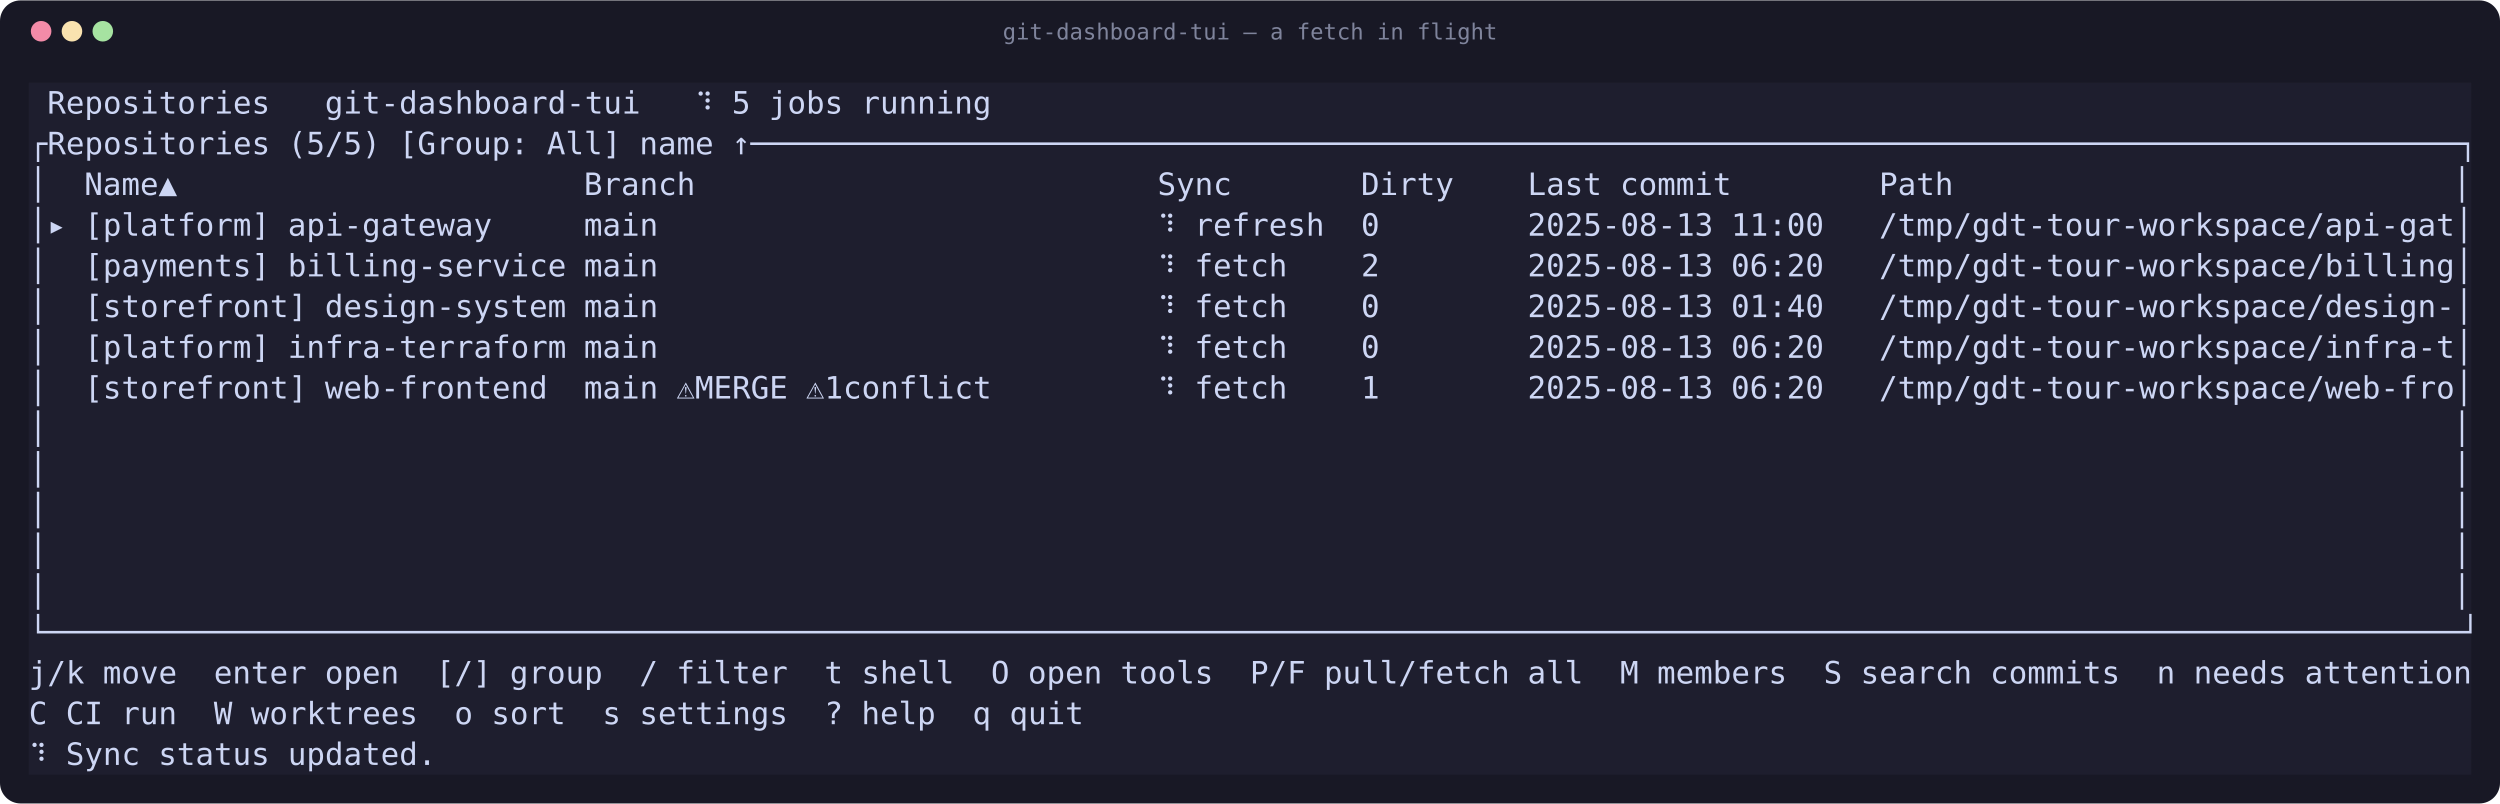
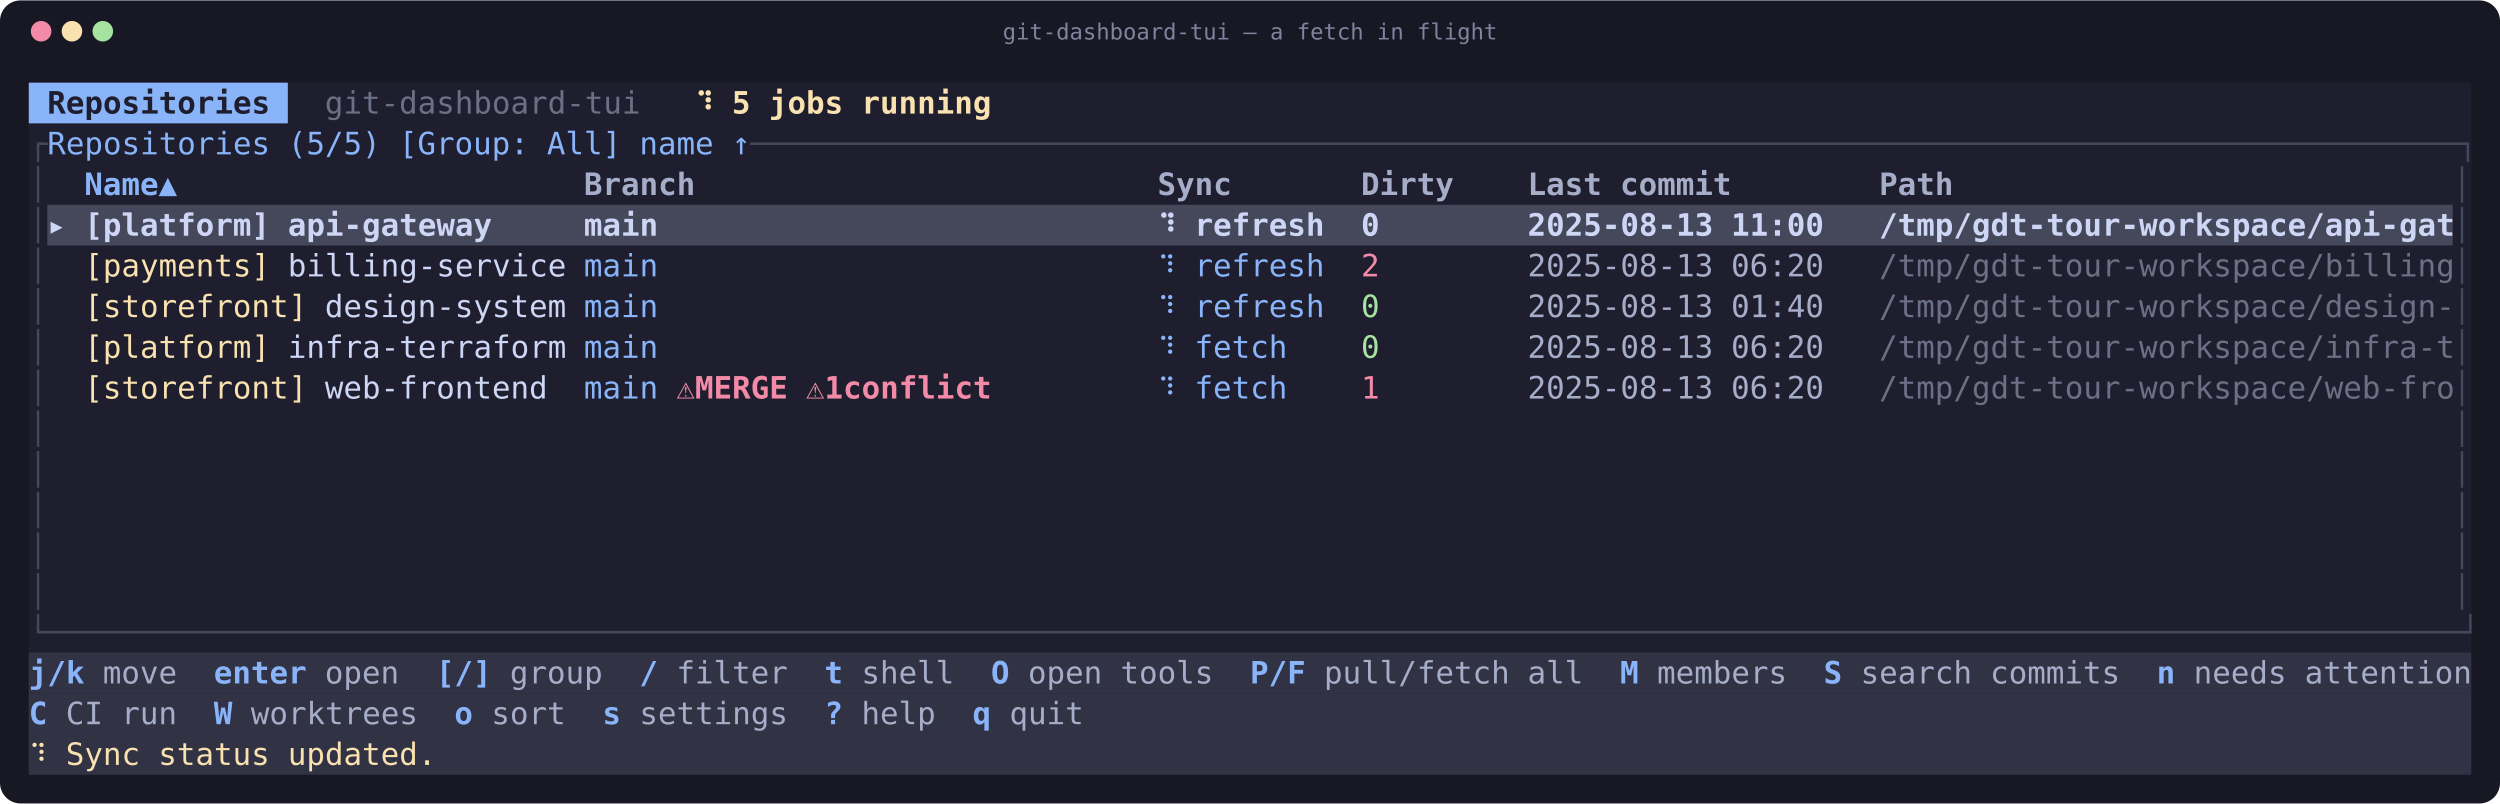
<svg xmlns="http://www.w3.org/2000/svg" width="1216" height="391" viewBox="0 0 1216.00 390.60" font-family="ui-monospace,SFMono-Regular,Menlo,Consolas,'DejaVu Sans Mono','Noto Sans Mono CJK JP','Hiragino Kaku Gothic ProN','Yu Gothic',monospace" font-size="15.0">
  <rect width="1216.00" height="390.60" rx="10" fill="#181825" />
  <circle cx="20.0" cy="15.0" r="5" fill="#f38ba8" />
  <circle cx="35.0" cy="15.0" r="5" fill="#f9e2af" />
  <circle cx="50.0" cy="15.0" r="5" fill="#a6e3a1" />
  <text x="608.0" y="19.0" fill="#7f849c" font-size="10.8" text-anchor="middle">git-dashboard-tui — a fetch in flight</text>
  <rect x="14.00" y="40.00" width="1188.00" height="336.60" fill="#1e1e2e" />
-   <text x="23.00" y="55.05" fill="#cdd6f4" textLength="108.00" lengthAdjust="spacingAndGlyphs" xml:space="preserve">Repositories</text>
-   <text x="158.00" y="55.05" fill="#cdd6f4" textLength="153.00" lengthAdjust="spacingAndGlyphs" xml:space="preserve">git-dashboard-tui</text>
-   <text x="338.00" y="55.05" fill="#cdd6f4" textLength="9.00" lengthAdjust="spacingAndGlyphs" xml:space="preserve">⠹</text>
-   <text x="356.00" y="55.05" fill="#cdd6f4" textLength="9.00" lengthAdjust="spacingAndGlyphs" xml:space="preserve">5</text>
-   <text x="374.00" y="55.05" fill="#cdd6f4" textLength="36.00" lengthAdjust="spacingAndGlyphs" xml:space="preserve">jobs</text>
-   <text x="419.00" y="55.05" fill="#cdd6f4" textLength="63.00" lengthAdjust="spacingAndGlyphs" xml:space="preserve">running</text>
-   <text x="14.00" y="74.85" fill="#cdd6f4" textLength="117.00" lengthAdjust="spacingAndGlyphs" xml:space="preserve">┌Repositories</text>
-   <text x="140.00" y="74.85" fill="#cdd6f4" textLength="45.00" lengthAdjust="spacingAndGlyphs" xml:space="preserve">(5/5)</text>
-   <text x="194.00" y="74.85" fill="#cdd6f4" textLength="63.00" lengthAdjust="spacingAndGlyphs" xml:space="preserve">[Group:</text>
-   <text x="266.00" y="74.85" fill="#cdd6f4" textLength="36.00" lengthAdjust="spacingAndGlyphs" xml:space="preserve">All]</text>
-   <text x="311.00" y="74.85" fill="#cdd6f4" textLength="36.00" lengthAdjust="spacingAndGlyphs" xml:space="preserve">name</text>
-   <text x="356.00" y="74.85" fill="#cdd6f4" textLength="846.00" lengthAdjust="spacingAndGlyphs" xml:space="preserve">↑────────────────────────────────────────────────────────────────────────────────────────────┐</text>
-   <text x="14.00" y="94.65" fill="#cdd6f4" textLength="9.00" lengthAdjust="spacingAndGlyphs" xml:space="preserve">│</text>
-   <text x="41.00" y="94.65" fill="#cdd6f4" textLength="45.00" lengthAdjust="spacingAndGlyphs" xml:space="preserve">Name▲</text>
-   <text x="284.00" y="94.65" fill="#cdd6f4" textLength="54.00" lengthAdjust="spacingAndGlyphs" xml:space="preserve">Branch</text>
-   <text x="563.00" y="94.65" fill="#cdd6f4" textLength="36.00" lengthAdjust="spacingAndGlyphs" xml:space="preserve">Sync</text>
-   <text x="662.00" y="94.65" fill="#cdd6f4" textLength="45.00" lengthAdjust="spacingAndGlyphs" xml:space="preserve">Dirty</text>
-   <text x="743.00" y="94.65" fill="#cdd6f4" textLength="36.00" lengthAdjust="spacingAndGlyphs" xml:space="preserve">Last</text>
-   <text x="788.00" y="94.65" fill="#cdd6f4" textLength="54.00" lengthAdjust="spacingAndGlyphs" xml:space="preserve">commit</text>
-   <text x="914.00" y="94.65" fill="#cdd6f4" textLength="36.00" lengthAdjust="spacingAndGlyphs" xml:space="preserve">Path</text>
-   <text x="1193.00" y="94.65" fill="#cdd6f4" textLength="9.00" lengthAdjust="spacingAndGlyphs" xml:space="preserve">│</text>
-   <text x="14.00" y="114.45" fill="#cdd6f4" textLength="18.00" lengthAdjust="spacingAndGlyphs" xml:space="preserve">│▸</text>
-   <text x="41.00" y="114.45" fill="#cdd6f4" textLength="90.00" lengthAdjust="spacingAndGlyphs" xml:space="preserve">[platform]</text>
-   <text x="140.00" y="114.45" fill="#cdd6f4" textLength="99.00" lengthAdjust="spacingAndGlyphs" xml:space="preserve">api-gateway</text>
-   <text x="284.00" y="114.45" fill="#cdd6f4" textLength="36.00" lengthAdjust="spacingAndGlyphs" xml:space="preserve">main</text>
-   <text x="563.00" y="114.45" fill="#cdd6f4" textLength="9.00" lengthAdjust="spacingAndGlyphs" xml:space="preserve">⠹</text>
-   <text x="581.00" y="114.45" fill="#cdd6f4" textLength="63.00" lengthAdjust="spacingAndGlyphs" xml:space="preserve">refresh</text>
-   <text x="662.00" y="114.45" fill="#cdd6f4" textLength="9.00" lengthAdjust="spacingAndGlyphs" xml:space="preserve">0</text>
-   <text x="743.00" y="114.45" fill="#cdd6f4" textLength="90.00" lengthAdjust="spacingAndGlyphs" xml:space="preserve">2025-08-13</text>
-   <text x="842.00" y="114.45" fill="#cdd6f4" textLength="45.00" lengthAdjust="spacingAndGlyphs" xml:space="preserve">11:00</text>
-   <text x="914.00" y="114.45" fill="#cdd6f4" textLength="288.00" lengthAdjust="spacingAndGlyphs" xml:space="preserve">/tmp/gdt-tour-workspace/api-gat│</text>
-   <text x="14.00" y="134.25" fill="#cdd6f4" textLength="9.00" lengthAdjust="spacingAndGlyphs" xml:space="preserve">│</text>
-   <text x="41.00" y="134.25" fill="#cdd6f4" textLength="90.00" lengthAdjust="spacingAndGlyphs" xml:space="preserve">[payments]</text>
+   <rect x="14.00" y="40.00" width="126.00" height="19.80" fill="#89b4fa" />
+   <text x="23.00" y="55.05" fill="#1e1e2e" font-weight="bold" textLength="108.00" lengthAdjust="spacingAndGlyphs" xml:space="preserve">Repositories</text>
+   <text x="158.00" y="55.05" fill="#6c7086" textLength="153.00" lengthAdjust="spacingAndGlyphs" xml:space="preserve">git-dashboard-tui</text>
+   <text x="338.00" y="55.05" fill="#f9e2af" font-weight="bold" textLength="9.00" lengthAdjust="spacingAndGlyphs" xml:space="preserve">⠹</text>
+   <text x="356.00" y="55.05" fill="#f9e2af" font-weight="bold" textLength="9.00" lengthAdjust="spacingAndGlyphs" xml:space="preserve">5</text>
+   <text x="374.00" y="55.05" fill="#f9e2af" font-weight="bold" textLength="36.00" lengthAdjust="spacingAndGlyphs" xml:space="preserve">jobs</text>
+   <text x="419.00" y="55.05" fill="#f9e2af" font-weight="bold" textLength="63.00" lengthAdjust="spacingAndGlyphs" xml:space="preserve">running</text>
+   <text x="14.00" y="74.85" fill="#45475a" textLength="9.00" lengthAdjust="spacingAndGlyphs" xml:space="preserve">┌</text>
+   <text x="23.00" y="74.85" fill="#89b4fa" textLength="108.00" lengthAdjust="spacingAndGlyphs" xml:space="preserve">Repositories</text>
+   <text x="140.00" y="74.85" fill="#89b4fa" textLength="45.00" lengthAdjust="spacingAndGlyphs" xml:space="preserve">(5/5)</text>
+   <text x="194.00" y="74.85" fill="#89b4fa" textLength="63.00" lengthAdjust="spacingAndGlyphs" xml:space="preserve">[Group:</text>
+   <text x="266.00" y="74.85" fill="#89b4fa" textLength="36.00" lengthAdjust="spacingAndGlyphs" xml:space="preserve">All]</text>
+   <text x="311.00" y="74.85" fill="#89b4fa" textLength="36.00" lengthAdjust="spacingAndGlyphs" xml:space="preserve">name</text>
+   <text x="356.00" y="74.85" fill="#89b4fa" textLength="9.00" lengthAdjust="spacingAndGlyphs" xml:space="preserve">↑</text>
+   <text x="365.00" y="74.85" fill="#45475a" textLength="837.00" lengthAdjust="spacingAndGlyphs" xml:space="preserve">────────────────────────────────────────────────────────────────────────────────────────────┐</text>
+   <text x="14.00" y="94.65" fill="#45475a" textLength="9.00" lengthAdjust="spacingAndGlyphs" xml:space="preserve">│</text>
+   <text x="41.00" y="94.65" fill="#89b4fa" font-weight="bold" textLength="45.00" lengthAdjust="spacingAndGlyphs" xml:space="preserve">Name▲</text>
+   <text x="284.00" y="94.65" fill="#a6adc8" font-weight="bold" textLength="54.00" lengthAdjust="spacingAndGlyphs" xml:space="preserve">Branch</text>
+   <text x="563.00" y="94.65" fill="#a6adc8" font-weight="bold" textLength="36.00" lengthAdjust="spacingAndGlyphs" xml:space="preserve">Sync</text>
+   <text x="662.00" y="94.65" fill="#a6adc8" font-weight="bold" textLength="45.00" lengthAdjust="spacingAndGlyphs" xml:space="preserve">Dirty</text>
+   <text x="743.00" y="94.65" fill="#a6adc8" font-weight="bold" textLength="36.00" lengthAdjust="spacingAndGlyphs" xml:space="preserve">Last</text>
+   <text x="788.00" y="94.65" fill="#a6adc8" font-weight="bold" textLength="54.00" lengthAdjust="spacingAndGlyphs" xml:space="preserve">commit</text>
+   <text x="914.00" y="94.65" fill="#a6adc8" font-weight="bold" textLength="36.00" lengthAdjust="spacingAndGlyphs" xml:space="preserve">Path</text>
+   <text x="1193.00" y="94.65" fill="#45475a" textLength="9.00" lengthAdjust="spacingAndGlyphs" xml:space="preserve">│</text>
+   <rect x="23.00" y="99.40" width="1170.00" height="19.80" fill="#45475a" />
+   <text x="14.00" y="114.45" fill="#45475a" textLength="9.00" lengthAdjust="spacingAndGlyphs" xml:space="preserve">│</text>
+   <text x="23.00" y="114.45" fill="#cdd6f4" font-weight="bold" textLength="9.00" lengthAdjust="spacingAndGlyphs" xml:space="preserve">▸</text>
+   <text x="41.00" y="114.45" fill="#cdd6f4" font-weight="bold" textLength="90.00" lengthAdjust="spacingAndGlyphs" xml:space="preserve">[platform]</text>
+   <text x="140.00" y="114.45" fill="#cdd6f4" font-weight="bold" textLength="99.00" lengthAdjust="spacingAndGlyphs" xml:space="preserve">api-gateway</text>
+   <text x="284.00" y="114.45" fill="#cdd6f4" font-weight="bold" textLength="36.00" lengthAdjust="spacingAndGlyphs" xml:space="preserve">main</text>
+   <text x="563.00" y="114.45" fill="#cdd6f4" font-weight="bold" textLength="9.00" lengthAdjust="spacingAndGlyphs" xml:space="preserve">⠹</text>
+   <text x="581.00" y="114.45" fill="#cdd6f4" font-weight="bold" textLength="63.00" lengthAdjust="spacingAndGlyphs" xml:space="preserve">refresh</text>
+   <text x="662.00" y="114.45" fill="#cdd6f4" font-weight="bold" textLength="9.00" lengthAdjust="spacingAndGlyphs" xml:space="preserve">0</text>
+   <text x="743.00" y="114.45" fill="#cdd6f4" font-weight="bold" textLength="90.00" lengthAdjust="spacingAndGlyphs" xml:space="preserve">2025-08-13</text>
+   <text x="842.00" y="114.45" fill="#cdd6f4" font-weight="bold" textLength="45.00" lengthAdjust="spacingAndGlyphs" xml:space="preserve">11:00</text>
+   <text x="914.00" y="114.45" fill="#cdd6f4" font-weight="bold" textLength="279.00" lengthAdjust="spacingAndGlyphs" xml:space="preserve">/tmp/gdt-tour-workspace/api-gat</text>
+   <text x="1193.00" y="114.45" fill="#45475a" textLength="9.00" lengthAdjust="spacingAndGlyphs" xml:space="preserve">│</text>
+   <text x="14.00" y="134.25" fill="#45475a" textLength="9.00" lengthAdjust="spacingAndGlyphs" xml:space="preserve">│</text>
+   <text x="41.00" y="134.25" fill="#f9e2af" textLength="90.00" lengthAdjust="spacingAndGlyphs" xml:space="preserve">[payments]</text>
  <text x="140.00" y="134.25" fill="#cdd6f4" textLength="135.00" lengthAdjust="spacingAndGlyphs" xml:space="preserve">billing-service</text>
-   <text x="284.00" y="134.25" fill="#cdd6f4" textLength="36.00" lengthAdjust="spacingAndGlyphs" xml:space="preserve">main</text>
-   <text x="563.00" y="134.25" fill="#cdd6f4" textLength="9.00" lengthAdjust="spacingAndGlyphs" xml:space="preserve">⠹</text>
-   <text x="581.00" y="134.25" fill="#cdd6f4" textLength="45.00" lengthAdjust="spacingAndGlyphs" xml:space="preserve">fetch</text>
-   <text x="662.00" y="134.25" fill="#cdd6f4" textLength="9.00" lengthAdjust="spacingAndGlyphs" xml:space="preserve">2</text>
-   <text x="743.00" y="134.25" fill="#cdd6f4" textLength="90.00" lengthAdjust="spacingAndGlyphs" xml:space="preserve">2025-08-13</text>
-   <text x="842.00" y="134.25" fill="#cdd6f4" textLength="45.00" lengthAdjust="spacingAndGlyphs" xml:space="preserve">06:20</text>
-   <text x="914.00" y="134.25" fill="#cdd6f4" textLength="288.00" lengthAdjust="spacingAndGlyphs" xml:space="preserve">/tmp/gdt-tour-workspace/billing│</text>
-   <text x="14.00" y="154.05" fill="#cdd6f4" textLength="9.00" lengthAdjust="spacingAndGlyphs" xml:space="preserve">│</text>
-   <text x="41.00" y="154.05" fill="#cdd6f4" textLength="108.00" lengthAdjust="spacingAndGlyphs" xml:space="preserve">[storefront]</text>
+   <text x="284.00" y="134.25" fill="#89b4fa" textLength="36.00" lengthAdjust="spacingAndGlyphs" xml:space="preserve">main</text>
+   <text x="563.00" y="134.25" fill="#89b4fa" textLength="9.00" lengthAdjust="spacingAndGlyphs" xml:space="preserve">⠹</text>
+   <text x="581.00" y="134.25" fill="#89b4fa" textLength="63.00" lengthAdjust="spacingAndGlyphs" xml:space="preserve">refresh</text>
+   <text x="662.00" y="134.25" fill="#f38ba8" textLength="9.00" lengthAdjust="spacingAndGlyphs" xml:space="preserve">2</text>
+   <text x="743.00" y="134.25" fill="#a6adc8" textLength="90.00" lengthAdjust="spacingAndGlyphs" xml:space="preserve">2025-08-13</text>
+   <text x="842.00" y="134.25" fill="#a6adc8" textLength="45.00" lengthAdjust="spacingAndGlyphs" xml:space="preserve">06:20</text>
+   <text x="914.00" y="134.25" fill="#6c7086" textLength="279.00" lengthAdjust="spacingAndGlyphs" xml:space="preserve">/tmp/gdt-tour-workspace/billing</text>
+   <text x="1193.00" y="134.25" fill="#45475a" textLength="9.00" lengthAdjust="spacingAndGlyphs" xml:space="preserve">│</text>
+   <text x="14.00" y="154.05" fill="#45475a" textLength="9.00" lengthAdjust="spacingAndGlyphs" xml:space="preserve">│</text>
+   <text x="41.00" y="154.05" fill="#f9e2af" textLength="108.00" lengthAdjust="spacingAndGlyphs" xml:space="preserve">[storefront]</text>
  <text x="158.00" y="154.05" fill="#cdd6f4" textLength="117.00" lengthAdjust="spacingAndGlyphs" xml:space="preserve">design-system</text>
-   <text x="284.00" y="154.05" fill="#cdd6f4" textLength="36.00" lengthAdjust="spacingAndGlyphs" xml:space="preserve">main</text>
-   <text x="563.00" y="154.05" fill="#cdd6f4" textLength="9.00" lengthAdjust="spacingAndGlyphs" xml:space="preserve">⠹</text>
-   <text x="581.00" y="154.05" fill="#cdd6f4" textLength="45.00" lengthAdjust="spacingAndGlyphs" xml:space="preserve">fetch</text>
-   <text x="662.00" y="154.05" fill="#cdd6f4" textLength="9.00" lengthAdjust="spacingAndGlyphs" xml:space="preserve">0</text>
-   <text x="743.00" y="154.05" fill="#cdd6f4" textLength="90.00" lengthAdjust="spacingAndGlyphs" xml:space="preserve">2025-08-13</text>
-   <text x="842.00" y="154.05" fill="#cdd6f4" textLength="45.00" lengthAdjust="spacingAndGlyphs" xml:space="preserve">01:40</text>
-   <text x="914.00" y="154.05" fill="#cdd6f4" textLength="288.00" lengthAdjust="spacingAndGlyphs" xml:space="preserve">/tmp/gdt-tour-workspace/design-│</text>
-   <text x="14.00" y="173.85" fill="#cdd6f4" textLength="9.00" lengthAdjust="spacingAndGlyphs" xml:space="preserve">│</text>
-   <text x="41.00" y="173.85" fill="#cdd6f4" textLength="90.00" lengthAdjust="spacingAndGlyphs" xml:space="preserve">[platform]</text>
+   <text x="284.00" y="154.05" fill="#89b4fa" textLength="36.00" lengthAdjust="spacingAndGlyphs" xml:space="preserve">main</text>
+   <text x="563.00" y="154.05" fill="#89b4fa" textLength="9.00" lengthAdjust="spacingAndGlyphs" xml:space="preserve">⠹</text>
+   <text x="581.00" y="154.05" fill="#89b4fa" textLength="63.00" lengthAdjust="spacingAndGlyphs" xml:space="preserve">refresh</text>
+   <text x="662.00" y="154.05" fill="#a6e3a1" textLength="9.00" lengthAdjust="spacingAndGlyphs" xml:space="preserve">0</text>
+   <text x="743.00" y="154.05" fill="#a6adc8" textLength="90.00" lengthAdjust="spacingAndGlyphs" xml:space="preserve">2025-08-13</text>
+   <text x="842.00" y="154.05" fill="#a6adc8" textLength="45.00" lengthAdjust="spacingAndGlyphs" xml:space="preserve">01:40</text>
+   <text x="914.00" y="154.05" fill="#6c7086" textLength="279.00" lengthAdjust="spacingAndGlyphs" xml:space="preserve">/tmp/gdt-tour-workspace/design-</text>
+   <text x="1193.00" y="154.05" fill="#45475a" textLength="9.00" lengthAdjust="spacingAndGlyphs" xml:space="preserve">│</text>
+   <text x="14.00" y="173.85" fill="#45475a" textLength="9.00" lengthAdjust="spacingAndGlyphs" xml:space="preserve">│</text>
+   <text x="41.00" y="173.85" fill="#f9e2af" textLength="90.00" lengthAdjust="spacingAndGlyphs" xml:space="preserve">[platform]</text>
  <text x="140.00" y="173.85" fill="#cdd6f4" textLength="135.00" lengthAdjust="spacingAndGlyphs" xml:space="preserve">infra-terraform</text>
-   <text x="284.00" y="173.85" fill="#cdd6f4" textLength="36.00" lengthAdjust="spacingAndGlyphs" xml:space="preserve">main</text>
-   <text x="563.00" y="173.85" fill="#cdd6f4" textLength="9.00" lengthAdjust="spacingAndGlyphs" xml:space="preserve">⠹</text>
-   <text x="581.00" y="173.85" fill="#cdd6f4" textLength="45.00" lengthAdjust="spacingAndGlyphs" xml:space="preserve">fetch</text>
-   <text x="662.00" y="173.85" fill="#cdd6f4" textLength="9.00" lengthAdjust="spacingAndGlyphs" xml:space="preserve">0</text>
-   <text x="743.00" y="173.85" fill="#cdd6f4" textLength="90.00" lengthAdjust="spacingAndGlyphs" xml:space="preserve">2025-08-13</text>
-   <text x="842.00" y="173.85" fill="#cdd6f4" textLength="45.00" lengthAdjust="spacingAndGlyphs" xml:space="preserve">06:20</text>
-   <text x="914.00" y="173.85" fill="#cdd6f4" textLength="288.00" lengthAdjust="spacingAndGlyphs" xml:space="preserve">/tmp/gdt-tour-workspace/infra-t│</text>
-   <text x="14.00" y="193.65" fill="#cdd6f4" textLength="9.00" lengthAdjust="spacingAndGlyphs" xml:space="preserve">│</text>
-   <text x="41.00" y="193.65" fill="#cdd6f4" textLength="108.00" lengthAdjust="spacingAndGlyphs" xml:space="preserve">[storefront]</text>
+   <text x="284.00" y="173.85" fill="#89b4fa" textLength="36.00" lengthAdjust="spacingAndGlyphs" xml:space="preserve">main</text>
+   <text x="563.00" y="173.85" fill="#89b4fa" textLength="9.00" lengthAdjust="spacingAndGlyphs" xml:space="preserve">⠹</text>
+   <text x="581.00" y="173.85" fill="#89b4fa" textLength="45.00" lengthAdjust="spacingAndGlyphs" xml:space="preserve">fetch</text>
+   <text x="662.00" y="173.85" fill="#a6e3a1" textLength="9.00" lengthAdjust="spacingAndGlyphs" xml:space="preserve">0</text>
+   <text x="743.00" y="173.85" fill="#a6adc8" textLength="90.00" lengthAdjust="spacingAndGlyphs" xml:space="preserve">2025-08-13</text>
+   <text x="842.00" y="173.85" fill="#a6adc8" textLength="45.00" lengthAdjust="spacingAndGlyphs" xml:space="preserve">06:20</text>
+   <text x="914.00" y="173.85" fill="#6c7086" textLength="279.00" lengthAdjust="spacingAndGlyphs" xml:space="preserve">/tmp/gdt-tour-workspace/infra-t</text>
+   <text x="1193.00" y="173.85" fill="#45475a" textLength="9.00" lengthAdjust="spacingAndGlyphs" xml:space="preserve">│</text>
+   <text x="14.00" y="193.65" fill="#45475a" textLength="9.00" lengthAdjust="spacingAndGlyphs" xml:space="preserve">│</text>
+   <text x="41.00" y="193.65" fill="#f9e2af" textLength="108.00" lengthAdjust="spacingAndGlyphs" xml:space="preserve">[storefront]</text>
  <text x="158.00" y="193.65" fill="#cdd6f4" textLength="108.00" lengthAdjust="spacingAndGlyphs" xml:space="preserve">web-frontend</text>
-   <text x="284.00" y="193.65" fill="#cdd6f4" textLength="36.00" lengthAdjust="spacingAndGlyphs" xml:space="preserve">main</text>
-   <text x="329.00" y="193.65" fill="#cdd6f4" textLength="54.00" lengthAdjust="spacingAndGlyphs" xml:space="preserve">⚠MERGE</text>
-   <text x="392.00" y="193.65" fill="#cdd6f4" textLength="90.00" lengthAdjust="spacingAndGlyphs" xml:space="preserve">⚠1conflict</text>
-   <text x="563.00" y="193.65" fill="#cdd6f4" textLength="9.00" lengthAdjust="spacingAndGlyphs" xml:space="preserve">⠹</text>
-   <text x="581.00" y="193.65" fill="#cdd6f4" textLength="45.00" lengthAdjust="spacingAndGlyphs" xml:space="preserve">fetch</text>
-   <text x="662.00" y="193.65" fill="#cdd6f4" textLength="9.00" lengthAdjust="spacingAndGlyphs" xml:space="preserve">1</text>
-   <text x="743.00" y="193.65" fill="#cdd6f4" textLength="90.00" lengthAdjust="spacingAndGlyphs" xml:space="preserve">2025-08-13</text>
-   <text x="842.00" y="193.65" fill="#cdd6f4" textLength="45.00" lengthAdjust="spacingAndGlyphs" xml:space="preserve">06:20</text>
-   <text x="914.00" y="193.65" fill="#cdd6f4" textLength="288.00" lengthAdjust="spacingAndGlyphs" xml:space="preserve">/tmp/gdt-tour-workspace/web-fro│</text>
-   <text x="14.00" y="213.45" fill="#cdd6f4" textLength="9.00" lengthAdjust="spacingAndGlyphs" xml:space="preserve">│</text>
-   <text x="1193.00" y="213.45" fill="#cdd6f4" textLength="9.00" lengthAdjust="spacingAndGlyphs" xml:space="preserve">│</text>
-   <text x="14.00" y="233.25" fill="#cdd6f4" textLength="9.00" lengthAdjust="spacingAndGlyphs" xml:space="preserve">│</text>
-   <text x="1193.00" y="233.25" fill="#cdd6f4" textLength="9.00" lengthAdjust="spacingAndGlyphs" xml:space="preserve">│</text>
-   <text x="14.00" y="253.05" fill="#cdd6f4" textLength="9.00" lengthAdjust="spacingAndGlyphs" xml:space="preserve">│</text>
-   <text x="1193.00" y="253.05" fill="#cdd6f4" textLength="9.00" lengthAdjust="spacingAndGlyphs" xml:space="preserve">│</text>
-   <text x="14.00" y="272.85" fill="#cdd6f4" textLength="9.00" lengthAdjust="spacingAndGlyphs" xml:space="preserve">│</text>
-   <text x="1193.00" y="272.85" fill="#cdd6f4" textLength="9.00" lengthAdjust="spacingAndGlyphs" xml:space="preserve">│</text>
-   <text x="14.00" y="292.65" fill="#cdd6f4" textLength="9.00" lengthAdjust="spacingAndGlyphs" xml:space="preserve">│</text>
-   <text x="1193.00" y="292.65" fill="#cdd6f4" textLength="9.00" lengthAdjust="spacingAndGlyphs" xml:space="preserve">│</text>
-   <text x="14.00" y="312.45" fill="#cdd6f4" textLength="1188.00" lengthAdjust="spacingAndGlyphs" xml:space="preserve">└──────────────────────────────────────────────────────────────────────────────────────────────────────────────────────────────────┘</text>
-   <text x="14.00" y="332.25" fill="#cdd6f4" textLength="27.00" lengthAdjust="spacingAndGlyphs" xml:space="preserve">j/k</text>
-   <text x="50.00" y="332.25" fill="#cdd6f4" textLength="36.00" lengthAdjust="spacingAndGlyphs" xml:space="preserve">move</text>
-   <text x="104.00" y="332.25" fill="#cdd6f4" textLength="45.00" lengthAdjust="spacingAndGlyphs" xml:space="preserve">enter</text>
-   <text x="158.00" y="332.25" fill="#cdd6f4" textLength="36.00" lengthAdjust="spacingAndGlyphs" xml:space="preserve">open</text>
-   <text x="212.00" y="332.25" fill="#cdd6f4" textLength="27.00" lengthAdjust="spacingAndGlyphs" xml:space="preserve">[/]</text>
-   <text x="248.00" y="332.25" fill="#cdd6f4" textLength="45.00" lengthAdjust="spacingAndGlyphs" xml:space="preserve">group</text>
-   <text x="311.00" y="332.25" fill="#cdd6f4" textLength="9.00" lengthAdjust="spacingAndGlyphs" xml:space="preserve">/</text>
-   <text x="329.00" y="332.25" fill="#cdd6f4" textLength="54.00" lengthAdjust="spacingAndGlyphs" xml:space="preserve">filter</text>
-   <text x="401.00" y="332.25" fill="#cdd6f4" textLength="9.00" lengthAdjust="spacingAndGlyphs" xml:space="preserve">t</text>
-   <text x="419.00" y="332.25" fill="#cdd6f4" textLength="45.00" lengthAdjust="spacingAndGlyphs" xml:space="preserve">shell</text>
-   <text x="482.00" y="332.25" fill="#cdd6f4" textLength="9.00" lengthAdjust="spacingAndGlyphs" xml:space="preserve">O</text>
-   <text x="500.00" y="332.25" fill="#cdd6f4" textLength="36.00" lengthAdjust="spacingAndGlyphs" xml:space="preserve">open</text>
-   <text x="545.00" y="332.25" fill="#cdd6f4" textLength="45.00" lengthAdjust="spacingAndGlyphs" xml:space="preserve">tools</text>
-   <text x="608.00" y="332.25" fill="#cdd6f4" textLength="27.00" lengthAdjust="spacingAndGlyphs" xml:space="preserve">P/F</text>
-   <text x="644.00" y="332.25" fill="#cdd6f4" textLength="90.00" lengthAdjust="spacingAndGlyphs" xml:space="preserve">pull/fetch</text>
-   <text x="743.00" y="332.25" fill="#cdd6f4" textLength="27.00" lengthAdjust="spacingAndGlyphs" xml:space="preserve">all</text>
-   <text x="788.00" y="332.25" fill="#cdd6f4" textLength="9.00" lengthAdjust="spacingAndGlyphs" xml:space="preserve">M</text>
-   <text x="806.00" y="332.25" fill="#cdd6f4" textLength="63.00" lengthAdjust="spacingAndGlyphs" xml:space="preserve">members</text>
-   <text x="887.00" y="332.25" fill="#cdd6f4" textLength="9.00" lengthAdjust="spacingAndGlyphs" xml:space="preserve">S</text>
-   <text x="905.00" y="332.25" fill="#cdd6f4" textLength="54.00" lengthAdjust="spacingAndGlyphs" xml:space="preserve">search</text>
-   <text x="968.00" y="332.25" fill="#cdd6f4" textLength="63.00" lengthAdjust="spacingAndGlyphs" xml:space="preserve">commits</text>
-   <text x="1049.00" y="332.25" fill="#cdd6f4" textLength="9.00" lengthAdjust="spacingAndGlyphs" xml:space="preserve">n</text>
-   <text x="1067.00" y="332.25" fill="#cdd6f4" textLength="45.00" lengthAdjust="spacingAndGlyphs" xml:space="preserve">needs</text>
-   <text x="1121.00" y="332.25" fill="#cdd6f4" textLength="81.00" lengthAdjust="spacingAndGlyphs" xml:space="preserve">attention</text>
-   <text x="14.00" y="352.05" fill="#cdd6f4" textLength="9.00" lengthAdjust="spacingAndGlyphs" xml:space="preserve">C</text>
-   <text x="32.00" y="352.05" fill="#cdd6f4" textLength="18.00" lengthAdjust="spacingAndGlyphs" xml:space="preserve">CI</text>
-   <text x="59.00" y="352.05" fill="#cdd6f4" textLength="27.00" lengthAdjust="spacingAndGlyphs" xml:space="preserve">run</text>
-   <text x="104.00" y="352.05" fill="#cdd6f4" textLength="9.00" lengthAdjust="spacingAndGlyphs" xml:space="preserve">W</text>
-   <text x="122.00" y="352.05" fill="#cdd6f4" textLength="81.00" lengthAdjust="spacingAndGlyphs" xml:space="preserve">worktrees</text>
-   <text x="221.00" y="352.05" fill="#cdd6f4" textLength="9.00" lengthAdjust="spacingAndGlyphs" xml:space="preserve">o</text>
-   <text x="239.00" y="352.05" fill="#cdd6f4" textLength="36.00" lengthAdjust="spacingAndGlyphs" xml:space="preserve">sort</text>
-   <text x="293.00" y="352.05" fill="#cdd6f4" textLength="9.00" lengthAdjust="spacingAndGlyphs" xml:space="preserve">s</text>
-   <text x="311.00" y="352.05" fill="#cdd6f4" textLength="72.00" lengthAdjust="spacingAndGlyphs" xml:space="preserve">settings</text>
-   <text x="401.00" y="352.05" fill="#cdd6f4" textLength="9.00" lengthAdjust="spacingAndGlyphs" xml:space="preserve">?</text>
-   <text x="419.00" y="352.05" fill="#cdd6f4" textLength="36.00" lengthAdjust="spacingAndGlyphs" xml:space="preserve">help</text>
-   <text x="473.00" y="352.05" fill="#cdd6f4" textLength="9.00" lengthAdjust="spacingAndGlyphs" xml:space="preserve">q</text>
-   <text x="491.00" y="352.05" fill="#cdd6f4" textLength="36.00" lengthAdjust="spacingAndGlyphs" xml:space="preserve">quit</text>
-   <text x="14.00" y="371.85" fill="#cdd6f4" textLength="9.00" lengthAdjust="spacingAndGlyphs" xml:space="preserve">⠹</text>
-   <text x="32.00" y="371.85" fill="#cdd6f4" textLength="36.00" lengthAdjust="spacingAndGlyphs" xml:space="preserve">Sync</text>
-   <text x="77.00" y="371.85" fill="#cdd6f4" textLength="54.00" lengthAdjust="spacingAndGlyphs" xml:space="preserve">status</text>
-   <text x="140.00" y="371.85" fill="#cdd6f4" textLength="72.00" lengthAdjust="spacingAndGlyphs" xml:space="preserve">updated.</text>
+   <text x="284.00" y="193.65" fill="#89b4fa" textLength="36.00" lengthAdjust="spacingAndGlyphs" xml:space="preserve">main</text>
+   <text x="329.00" y="193.65" fill="#f38ba8" font-weight="bold" textLength="54.00" lengthAdjust="spacingAndGlyphs" xml:space="preserve">⚠MERGE</text>
+   <text x="392.00" y="193.65" fill="#f38ba8" font-weight="bold" textLength="90.00" lengthAdjust="spacingAndGlyphs" xml:space="preserve">⚠1conflict</text>
+   <text x="563.00" y="193.65" fill="#89b4fa" textLength="9.00" lengthAdjust="spacingAndGlyphs" xml:space="preserve">⠹</text>
+   <text x="581.00" y="193.65" fill="#89b4fa" textLength="45.00" lengthAdjust="spacingAndGlyphs" xml:space="preserve">fetch</text>
+   <text x="662.00" y="193.65" fill="#f38ba8" textLength="9.00" lengthAdjust="spacingAndGlyphs" xml:space="preserve">1</text>
+   <text x="743.00" y="193.65" fill="#a6adc8" textLength="90.00" lengthAdjust="spacingAndGlyphs" xml:space="preserve">2025-08-13</text>
+   <text x="842.00" y="193.65" fill="#a6adc8" textLength="45.00" lengthAdjust="spacingAndGlyphs" xml:space="preserve">06:20</text>
+   <text x="914.00" y="193.65" fill="#6c7086" textLength="279.00" lengthAdjust="spacingAndGlyphs" xml:space="preserve">/tmp/gdt-tour-workspace/web-fro</text>
+   <text x="1193.00" y="193.65" fill="#45475a" textLength="9.00" lengthAdjust="spacingAndGlyphs" xml:space="preserve">│</text>
+   <text x="14.00" y="213.45" fill="#45475a" textLength="9.00" lengthAdjust="spacingAndGlyphs" xml:space="preserve">│</text>
+   <text x="1193.00" y="213.45" fill="#45475a" textLength="9.00" lengthAdjust="spacingAndGlyphs" xml:space="preserve">│</text>
+   <text x="14.00" y="233.25" fill="#45475a" textLength="9.00" lengthAdjust="spacingAndGlyphs" xml:space="preserve">│</text>
+   <text x="1193.00" y="233.25" fill="#45475a" textLength="9.00" lengthAdjust="spacingAndGlyphs" xml:space="preserve">│</text>
+   <text x="14.00" y="253.05" fill="#45475a" textLength="9.00" lengthAdjust="spacingAndGlyphs" xml:space="preserve">│</text>
+   <text x="1193.00" y="253.05" fill="#45475a" textLength="9.00" lengthAdjust="spacingAndGlyphs" xml:space="preserve">│</text>
+   <text x="14.00" y="272.85" fill="#45475a" textLength="9.00" lengthAdjust="spacingAndGlyphs" xml:space="preserve">│</text>
+   <text x="1193.00" y="272.85" fill="#45475a" textLength="9.00" lengthAdjust="spacingAndGlyphs" xml:space="preserve">│</text>
+   <text x="14.00" y="292.65" fill="#45475a" textLength="9.00" lengthAdjust="spacingAndGlyphs" xml:space="preserve">│</text>
+   <text x="1193.00" y="292.65" fill="#45475a" textLength="9.00" lengthAdjust="spacingAndGlyphs" xml:space="preserve">│</text>
+   <text x="14.00" y="312.45" fill="#45475a" textLength="1188.00" lengthAdjust="spacingAndGlyphs" xml:space="preserve">└──────────────────────────────────────────────────────────────────────────────────────────────────────────────────────────────────┘</text>
+   <rect x="14.00" y="317.20" width="1188.00" height="19.80" fill="#313244" />
+   <text x="14.00" y="332.25" fill="#89b4fa" font-weight="bold" textLength="27.00" lengthAdjust="spacingAndGlyphs" xml:space="preserve">j/k</text>
+   <text x="50.00" y="332.25" fill="#a6adc8" textLength="36.00" lengthAdjust="spacingAndGlyphs" xml:space="preserve">move</text>
+   <text x="104.00" y="332.25" fill="#89b4fa" font-weight="bold" textLength="45.00" lengthAdjust="spacingAndGlyphs" xml:space="preserve">enter</text>
+   <text x="158.00" y="332.25" fill="#a6adc8" textLength="36.00" lengthAdjust="spacingAndGlyphs" xml:space="preserve">open</text>
+   <text x="212.00" y="332.25" fill="#89b4fa" font-weight="bold" textLength="27.00" lengthAdjust="spacingAndGlyphs" xml:space="preserve">[/]</text>
+   <text x="248.00" y="332.25" fill="#a6adc8" textLength="45.00" lengthAdjust="spacingAndGlyphs" xml:space="preserve">group</text>
+   <text x="311.00" y="332.25" fill="#89b4fa" font-weight="bold" textLength="9.00" lengthAdjust="spacingAndGlyphs" xml:space="preserve">/</text>
+   <text x="329.00" y="332.25" fill="#a6adc8" textLength="54.00" lengthAdjust="spacingAndGlyphs" xml:space="preserve">filter</text>
+   <text x="401.00" y="332.25" fill="#89b4fa" font-weight="bold" textLength="9.00" lengthAdjust="spacingAndGlyphs" xml:space="preserve">t</text>
+   <text x="419.00" y="332.25" fill="#a6adc8" textLength="45.00" lengthAdjust="spacingAndGlyphs" xml:space="preserve">shell</text>
+   <text x="482.00" y="332.25" fill="#89b4fa" font-weight="bold" textLength="9.00" lengthAdjust="spacingAndGlyphs" xml:space="preserve">O</text>
+   <text x="500.00" y="332.25" fill="#a6adc8" textLength="36.00" lengthAdjust="spacingAndGlyphs" xml:space="preserve">open</text>
+   <text x="545.00" y="332.25" fill="#a6adc8" textLength="45.00" lengthAdjust="spacingAndGlyphs" xml:space="preserve">tools</text>
+   <text x="608.00" y="332.25" fill="#89b4fa" font-weight="bold" textLength="27.00" lengthAdjust="spacingAndGlyphs" xml:space="preserve">P/F</text>
+   <text x="644.00" y="332.25" fill="#a6adc8" textLength="90.00" lengthAdjust="spacingAndGlyphs" xml:space="preserve">pull/fetch</text>
+   <text x="743.00" y="332.25" fill="#a6adc8" textLength="27.00" lengthAdjust="spacingAndGlyphs" xml:space="preserve">all</text>
+   <text x="788.00" y="332.25" fill="#89b4fa" font-weight="bold" textLength="9.00" lengthAdjust="spacingAndGlyphs" xml:space="preserve">M</text>
+   <text x="806.00" y="332.25" fill="#a6adc8" textLength="63.00" lengthAdjust="spacingAndGlyphs" xml:space="preserve">members</text>
+   <text x="887.00" y="332.25" fill="#89b4fa" font-weight="bold" textLength="9.00" lengthAdjust="spacingAndGlyphs" xml:space="preserve">S</text>
+   <text x="905.00" y="332.25" fill="#a6adc8" textLength="54.00" lengthAdjust="spacingAndGlyphs" xml:space="preserve">search</text>
+   <text x="968.00" y="332.25" fill="#a6adc8" textLength="63.00" lengthAdjust="spacingAndGlyphs" xml:space="preserve">commits</text>
+   <text x="1049.00" y="332.25" fill="#89b4fa" font-weight="bold" textLength="9.00" lengthAdjust="spacingAndGlyphs" xml:space="preserve">n</text>
+   <text x="1067.00" y="332.25" fill="#a6adc8" textLength="45.00" lengthAdjust="spacingAndGlyphs" xml:space="preserve">needs</text>
+   <text x="1121.00" y="332.25" fill="#a6adc8" textLength="81.00" lengthAdjust="spacingAndGlyphs" xml:space="preserve">attention</text>
+   <rect x="14.00" y="337.00" width="1188.00" height="19.80" fill="#313244" />
+   <text x="14.00" y="352.05" fill="#89b4fa" font-weight="bold" textLength="9.00" lengthAdjust="spacingAndGlyphs" xml:space="preserve">C</text>
+   <text x="32.00" y="352.05" fill="#a6adc8" textLength="18.00" lengthAdjust="spacingAndGlyphs" xml:space="preserve">CI</text>
+   <text x="59.00" y="352.05" fill="#a6adc8" textLength="27.00" lengthAdjust="spacingAndGlyphs" xml:space="preserve">run</text>
+   <text x="104.00" y="352.05" fill="#89b4fa" font-weight="bold" textLength="9.00" lengthAdjust="spacingAndGlyphs" xml:space="preserve">W</text>
+   <text x="122.00" y="352.05" fill="#a6adc8" textLength="81.00" lengthAdjust="spacingAndGlyphs" xml:space="preserve">worktrees</text>
+   <text x="221.00" y="352.05" fill="#89b4fa" font-weight="bold" textLength="9.00" lengthAdjust="spacingAndGlyphs" xml:space="preserve">o</text>
+   <text x="239.00" y="352.05" fill="#a6adc8" textLength="36.00" lengthAdjust="spacingAndGlyphs" xml:space="preserve">sort</text>
+   <text x="293.00" y="352.05" fill="#89b4fa" font-weight="bold" textLength="9.00" lengthAdjust="spacingAndGlyphs" xml:space="preserve">s</text>
+   <text x="311.00" y="352.05" fill="#a6adc8" textLength="72.00" lengthAdjust="spacingAndGlyphs" xml:space="preserve">settings</text>
+   <text x="401.00" y="352.05" fill="#89b4fa" font-weight="bold" textLength="9.00" lengthAdjust="spacingAndGlyphs" xml:space="preserve">?</text>
+   <text x="419.00" y="352.05" fill="#a6adc8" textLength="36.00" lengthAdjust="spacingAndGlyphs" xml:space="preserve">help</text>
+   <text x="473.00" y="352.05" fill="#89b4fa" font-weight="bold" textLength="9.00" lengthAdjust="spacingAndGlyphs" xml:space="preserve">q</text>
+   <text x="491.00" y="352.05" fill="#a6adc8" textLength="36.00" lengthAdjust="spacingAndGlyphs" xml:space="preserve">quit</text>
+   <rect x="14.00" y="356.80" width="1188.00" height="19.80" fill="#313244" />
+   <text x="14.00" y="371.85" fill="#f9e2af" textLength="9.00" lengthAdjust="spacingAndGlyphs" xml:space="preserve">⠹</text>
+   <text x="32.00" y="371.85" fill="#f9e2af" textLength="36.00" lengthAdjust="spacingAndGlyphs" xml:space="preserve">Sync</text>
+   <text x="77.00" y="371.85" fill="#f9e2af" textLength="54.00" lengthAdjust="spacingAndGlyphs" xml:space="preserve">status</text>
+   <text x="140.00" y="371.85" fill="#f9e2af" textLength="72.00" lengthAdjust="spacingAndGlyphs" xml:space="preserve">updated.</text>
</svg>
